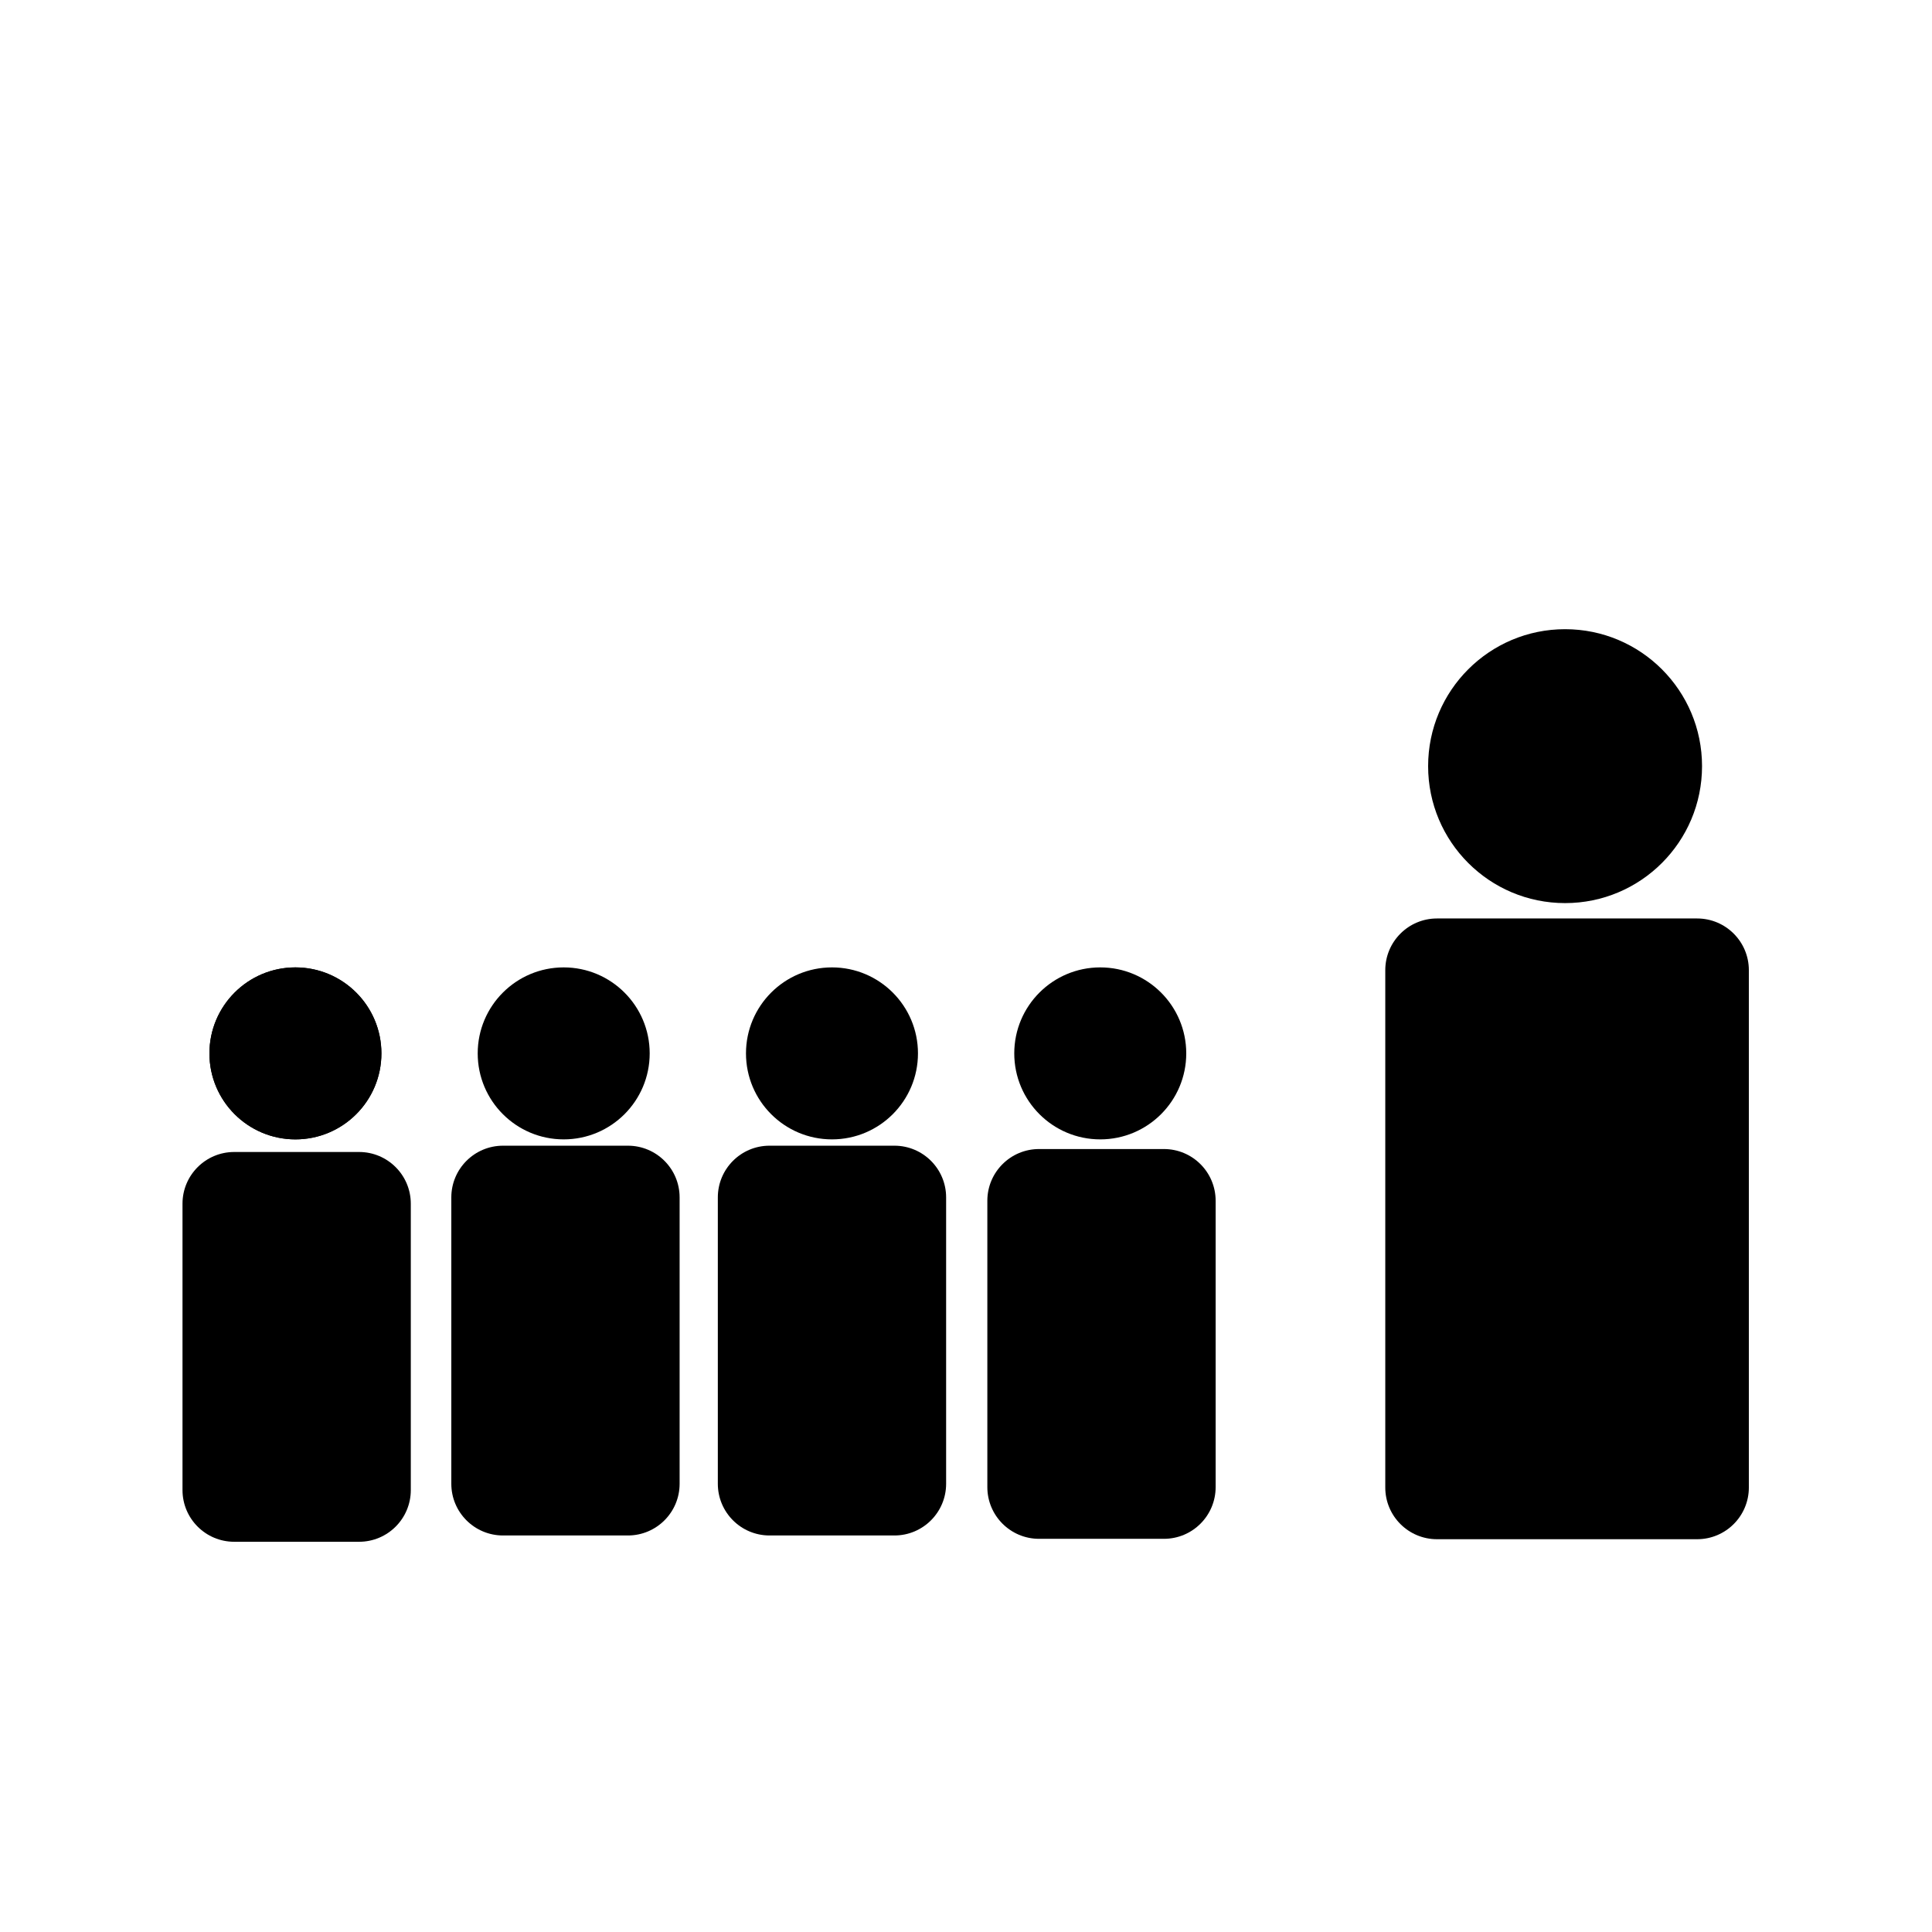
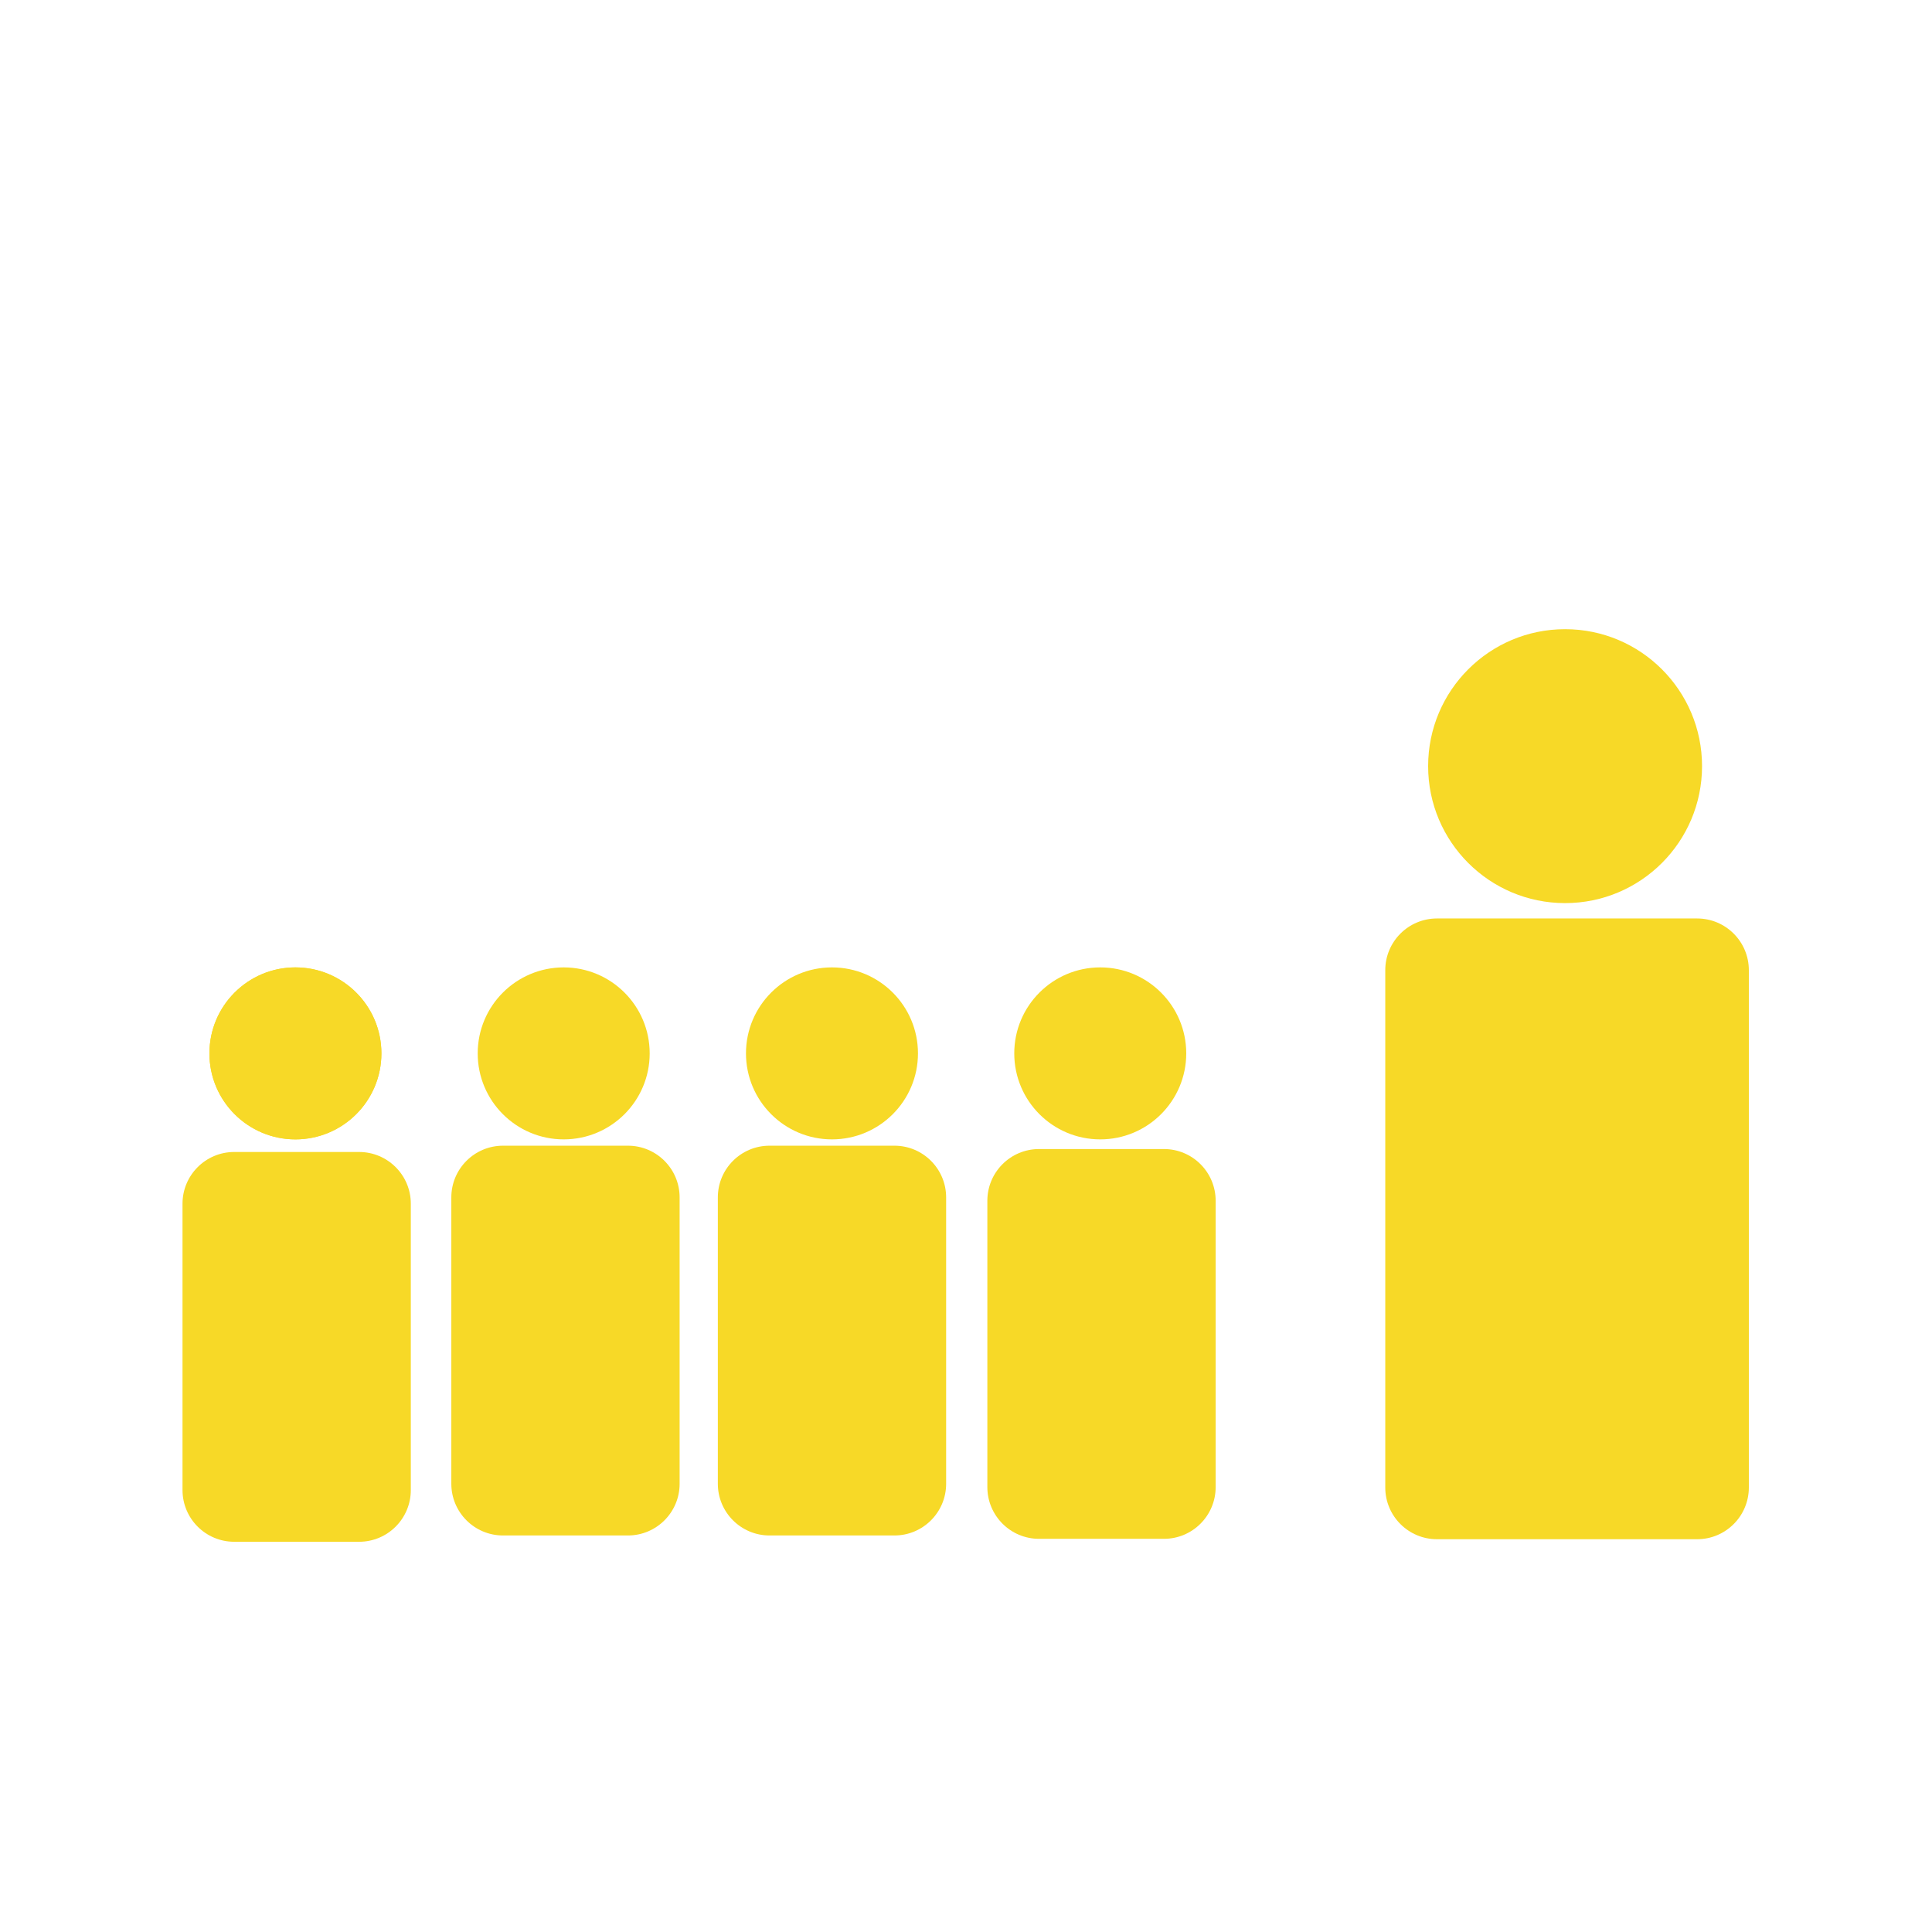
- <svg xmlns="http://www.w3.org/2000/svg" id="Layer_1" data-name="Layer 1" viewBox="0 0 1080 1080">
-   <rect x="102.02" y="643.97" width="127.62" height="217.89" rx="28.91" />
-   <circle cx="165.14" cy="588.85" r="48.07" />
-   <circle cx="165.14" cy="588.85" r="48.07" />
-   <circle cx="315.11" cy="588.85" r="48.07" />
-   <rect x="252.29" y="640.45" width="127.62" height="217.89" rx="28.91" />
-   <rect x="401.27" y="640.45" width="127.62" height="217.89" rx="28.91" />
-   <circle cx="465.08" cy="588.85" r="48.07" />
-   <circle cx="615.05" cy="588.85" r="48.07" />
-   <rect x="551.93" y="642.32" width="127.62" height="217.89" rx="28.91" />
-   <circle cx="874.89" cy="428.28" r="76.56" />
-   <rect x="774.38" y="513.43" width="203.24" height="347" rx="28.91" />
+ <svg xmlns="http://www.w3.org/2000/svg" width="299" height="299" viewBox="0 0 299 299" fill="none">
+   <path d="M55.574 178.284H36.25C31.829 178.284 28.246 181.868 28.246 186.288V230.604C28.246 235.024 31.829 238.607 36.25 238.607H55.574C59.995 238.607 63.578 235.024 63.578 230.604V186.288C63.578 181.868 59.995 178.284 55.574 178.284Z" fill="#F7D927" />
+   <path d="M45.718 176.332C53.068 176.332 59.027 170.374 59.027 163.024C59.027 155.674 53.068 149.716 45.718 149.716C38.368 149.716 32.41 155.674 32.41 163.024C32.41 170.374 38.368 176.332 45.718 176.332Z" fill="#F7D927" />
+   <path d="M45.718 176.332C53.068 176.332 59.027 170.374 59.027 163.024C59.027 155.674 53.068 149.716 45.718 149.716C38.368 149.716 32.41 155.674 32.41 163.024C32.41 170.374 38.368 176.332 45.718 176.332Z" fill="#F7D927" />
+   <path d="M87.238 176.332C94.588 176.332 100.546 170.374 100.546 163.024C100.546 155.674 94.588 149.716 87.238 149.716C79.888 149.716 73.93 155.674 73.93 163.024C73.93 170.374 79.888 176.332 87.238 176.332Z" fill="#F7D927" />
+   <path d="M97.176 177.31H77.852C73.431 177.31 69.848 180.893 69.848 185.313V229.629C69.848 234.049 73.431 237.633 77.852 237.633H97.176C101.596 237.633 105.18 234.049 105.18 229.629V185.313C105.18 180.893 101.596 177.31 97.176 177.31Z" fill="#F7D927" />
+   <path d="M138.422 177.31H119.098C114.677 177.31 111.094 180.893 111.094 185.313V229.629C111.094 234.049 114.677 237.633 119.098 237.633H138.422C142.842 237.633 146.426 234.049 146.426 229.629V185.313C146.426 180.893 142.842 177.31 138.422 177.31Z" fill="#F7D927" />
+   <path d="M128.757 176.332C136.107 176.332 142.066 170.374 142.066 163.024C142.066 155.674 136.107 149.716 128.757 149.716C121.408 149.716 115.449 155.674 115.449 163.024C115.449 170.374 121.408 176.332 128.757 176.332Z" fill="#F7D927" />
+   <path d="M170.277 176.332C177.627 176.332 183.585 170.374 183.585 163.024C183.585 155.674 177.627 149.716 170.277 149.716C162.927 149.716 156.969 155.674 156.969 163.024C156.969 170.374 162.927 176.332 170.277 176.332Z" fill="#F7D927" />
+   <path d="M180.133 177.828H160.808C156.388 177.828 152.805 181.411 152.805 185.831V230.147C152.805 234.567 156.388 238.151 160.808 238.151H180.133C184.553 238.151 188.137 234.567 188.137 230.147V185.831C188.137 181.411 184.553 177.828 180.133 177.828Z" fill="#F7D927" />
+   <path d="M242.215 139.766C253.921 139.766 263.411 130.276 263.411 118.57C263.411 106.864 253.921 97.374 242.215 97.374C230.509 97.374 221.02 106.864 221.02 118.57C221.02 130.276 230.509 139.766 242.215 139.766Z" fill="#F7D927" />
+   <path d="M262.65 142.144H222.39C217.97 142.144 214.387 145.727 214.387 150.148V230.208C214.387 234.628 217.97 238.212 222.39 238.212H262.65C267.071 238.212 270.654 234.628 270.654 230.208V150.148C270.654 145.727 267.071 142.144 262.65 142.144Z" fill="#F7D927" />
</svg>
